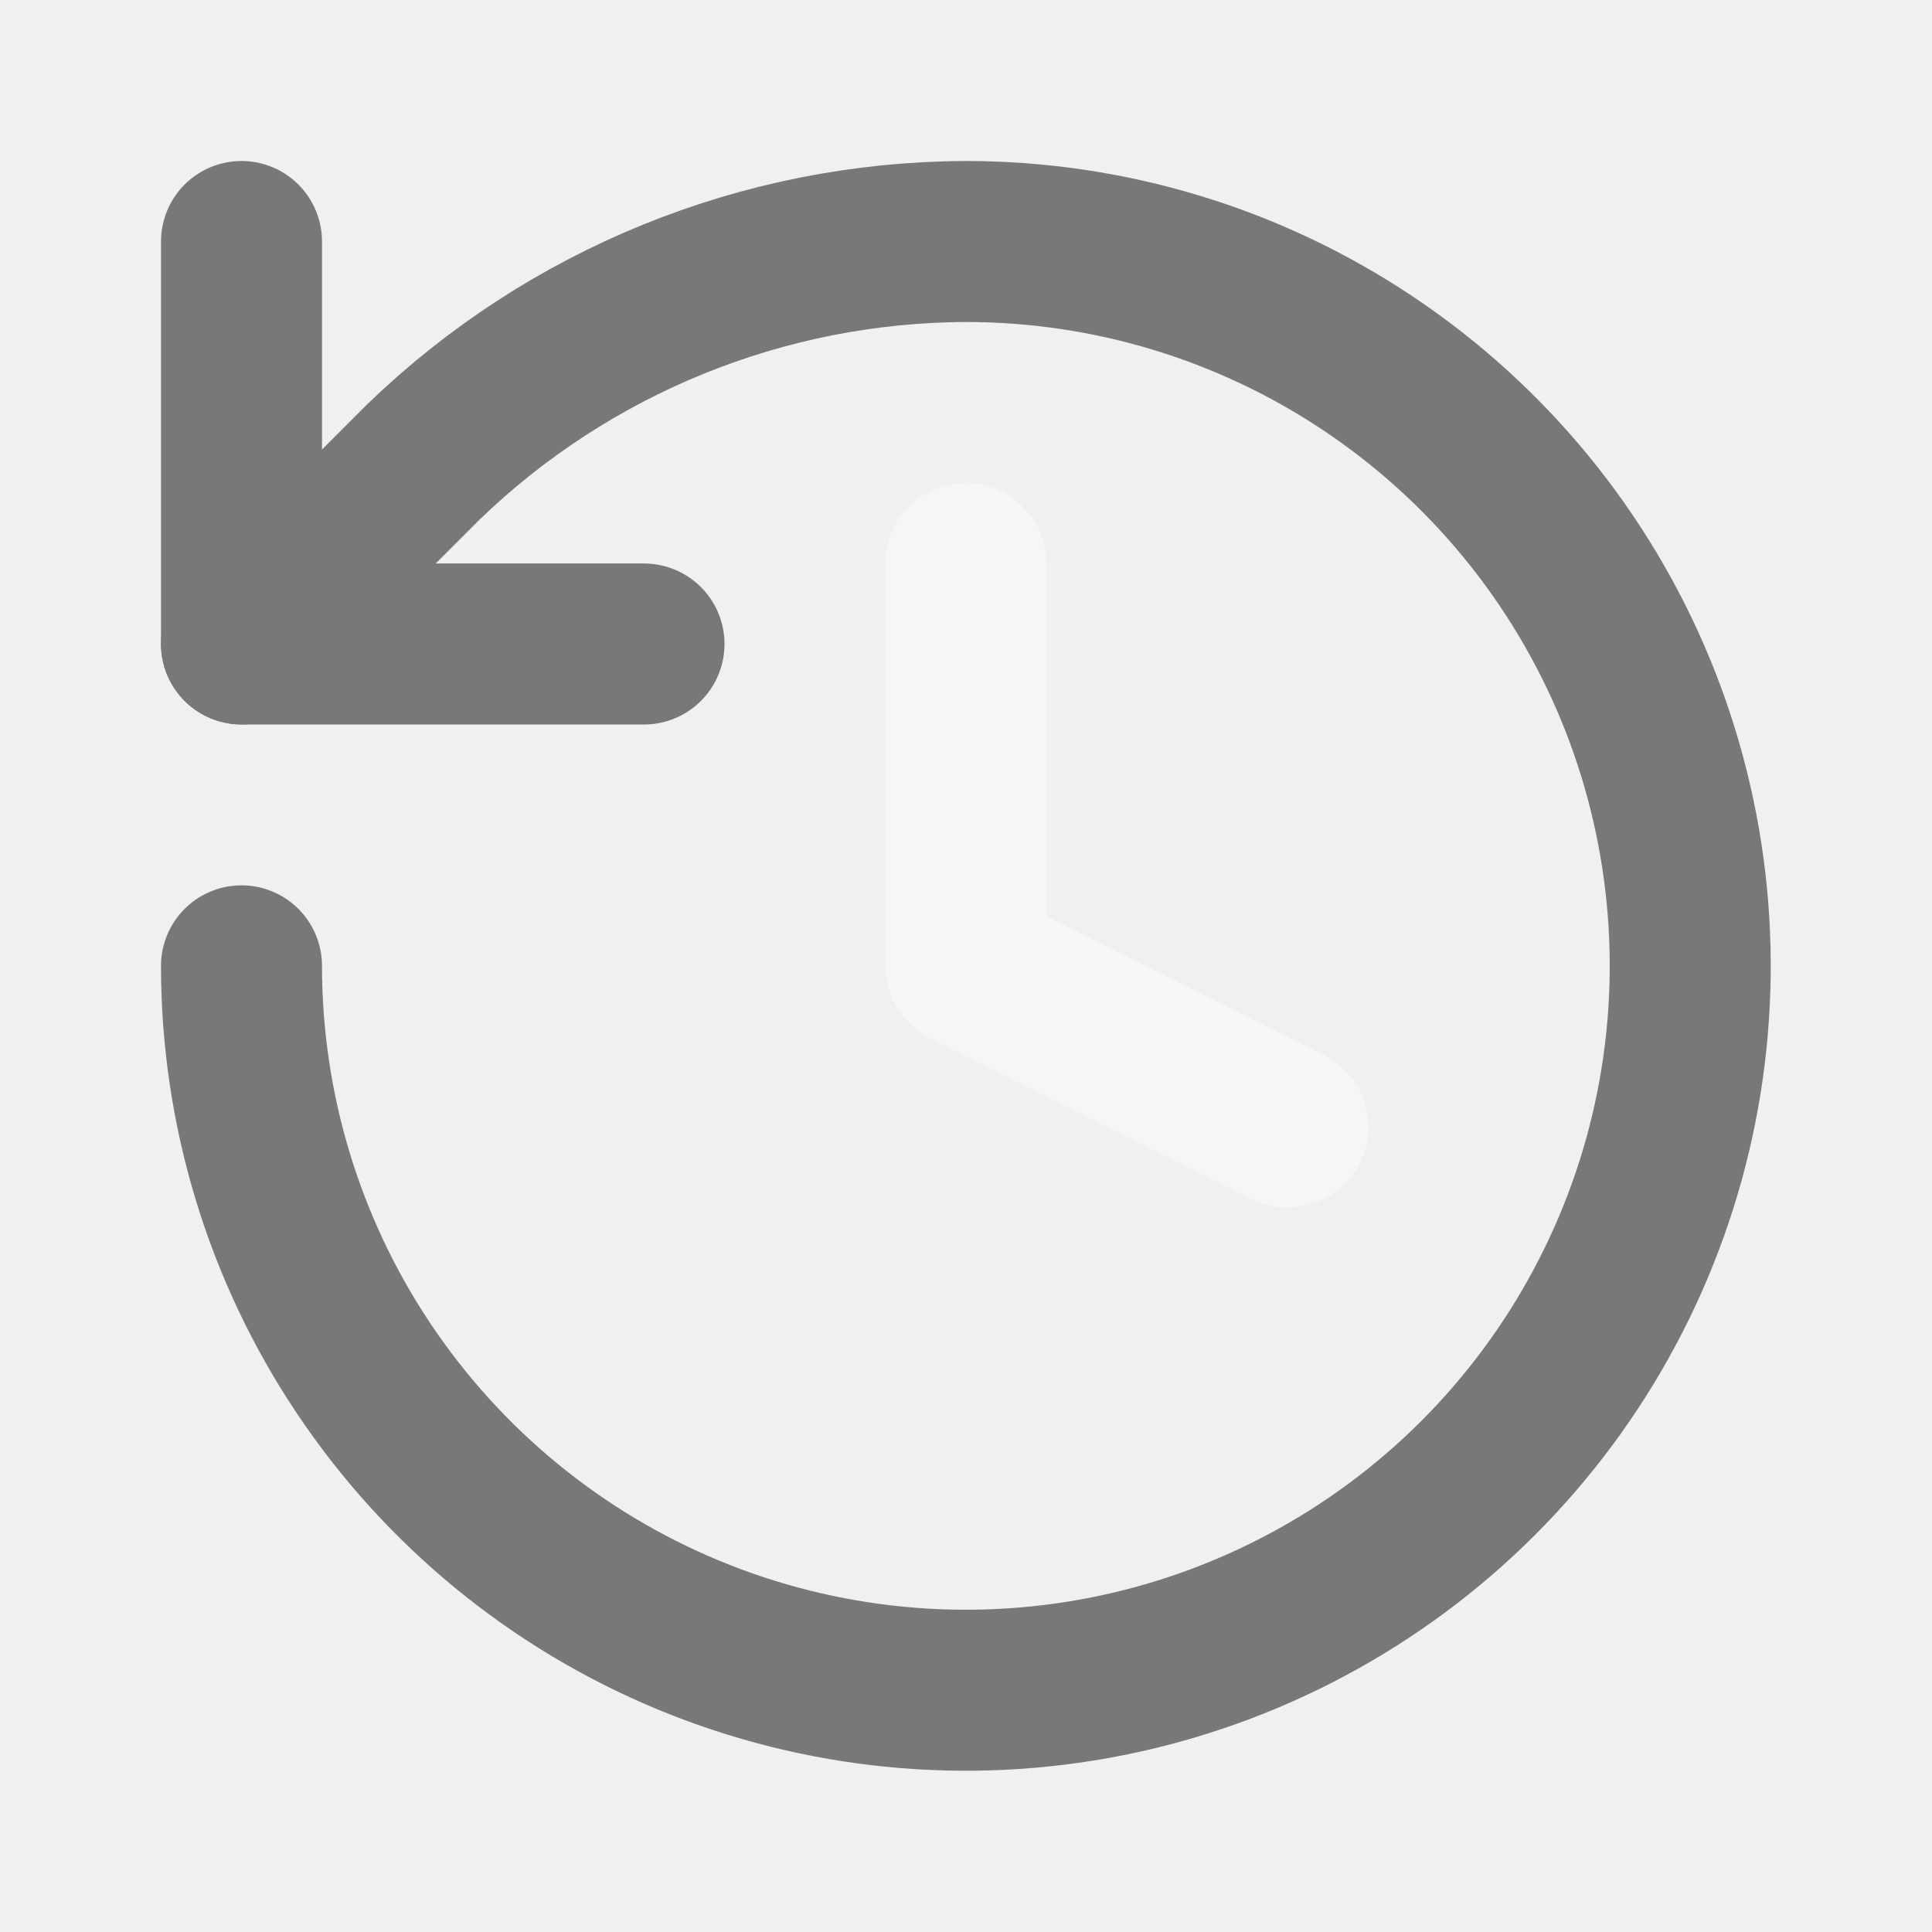
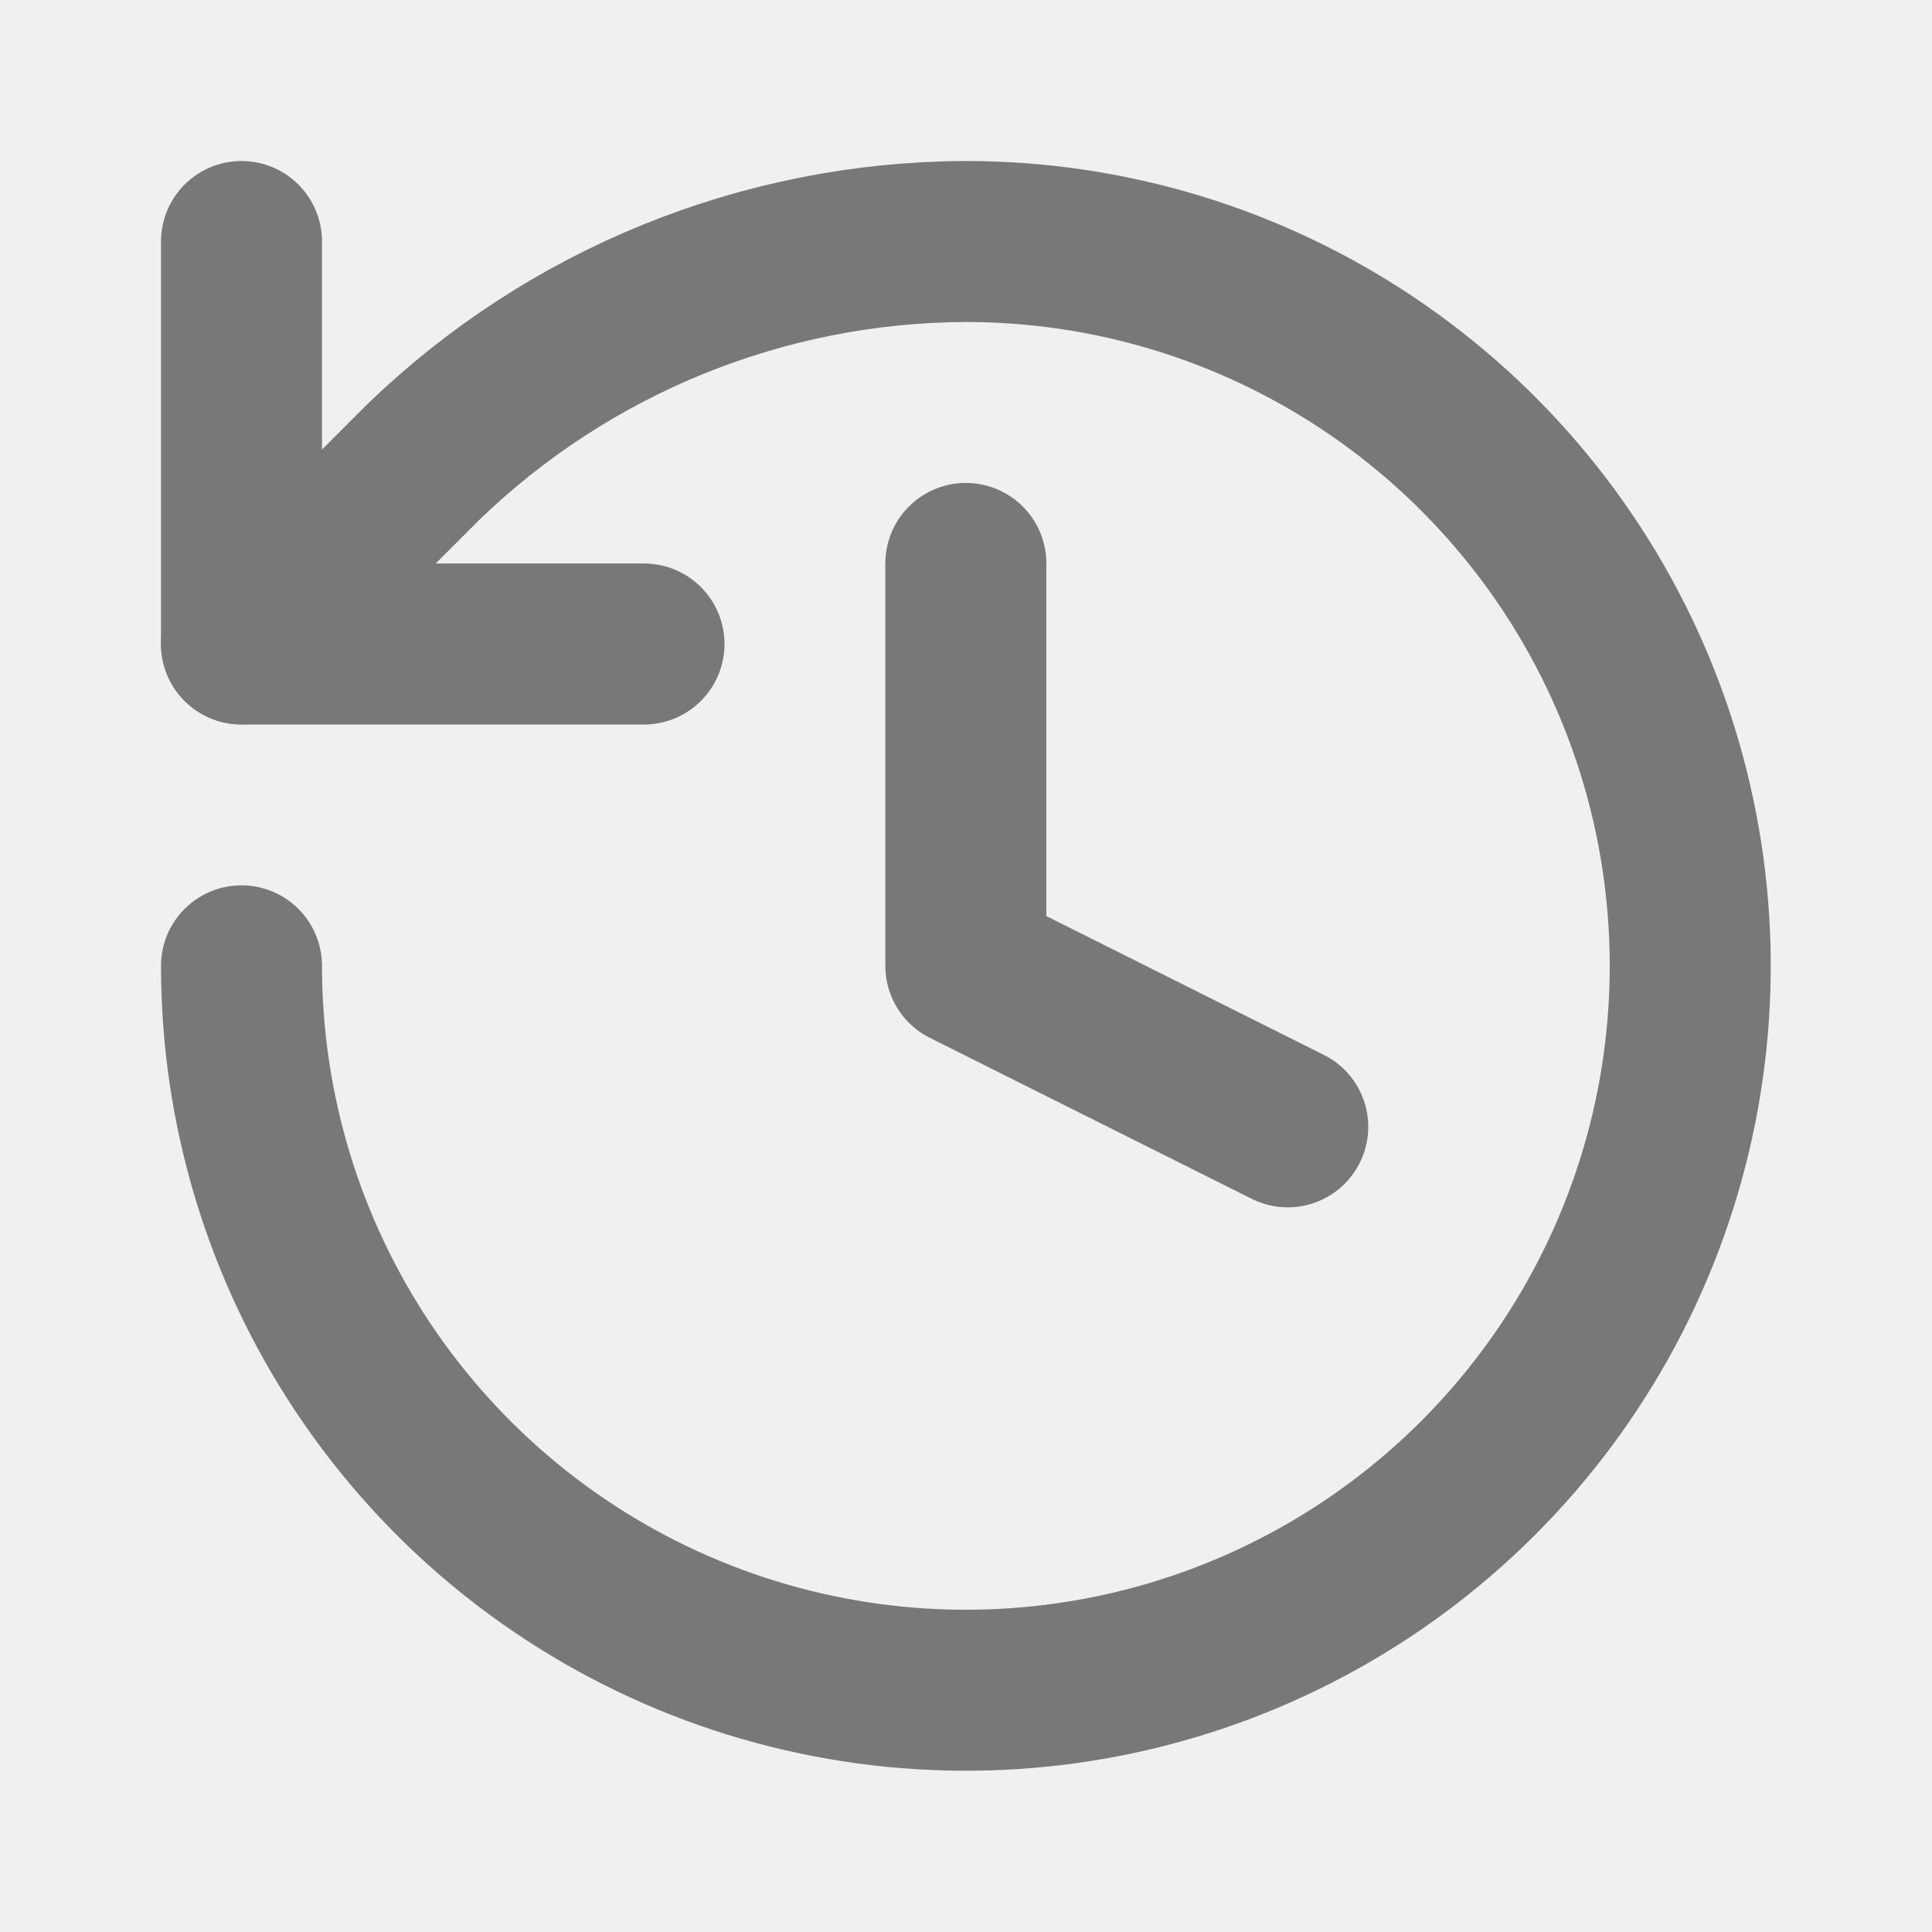
<svg xmlns="http://www.w3.org/2000/svg" width="24" height="24" viewBox="0 0 24 24" fill="none">
  <path d="M3 11.998C3 13.778 3.527 15.518 4.516 16.997C5.505 18.477 6.91 19.631 8.554 20.312C10.199 20.993 12.008 21.171 13.754 20.824C15.499 20.477 17.103 19.619 18.361 18.361C19.619 17.103 20.477 15.499 20.824 13.754C21.171 12.008 20.993 10.199 20.312 8.554C19.631 6.91 18.477 5.505 16.997 4.516C15.518 3.527 13.778 3 11.998 3C9.482 3.009 7.068 3.991 5.259 5.739L3 7.999" stroke="#787878" stroke-width="2" stroke-linecap="round" stroke-linejoin="round" />
  <path d="M3 3V8H8" stroke="#787878" stroke-width="2" stroke-linecap="round" stroke-linejoin="round" />
-   <path d="M11.998 6.999V11.998L15.998 13.998" stroke="white" stroke-opacity="0.4" stroke-width="2" stroke-linecap="round" stroke-linejoin="round" />
+   <path d="M11.998 6.999V11.998L15.997 13.998" stroke="#787878" stroke-width="2" stroke-linecap="round" stroke-linejoin="round" />
</svg>
